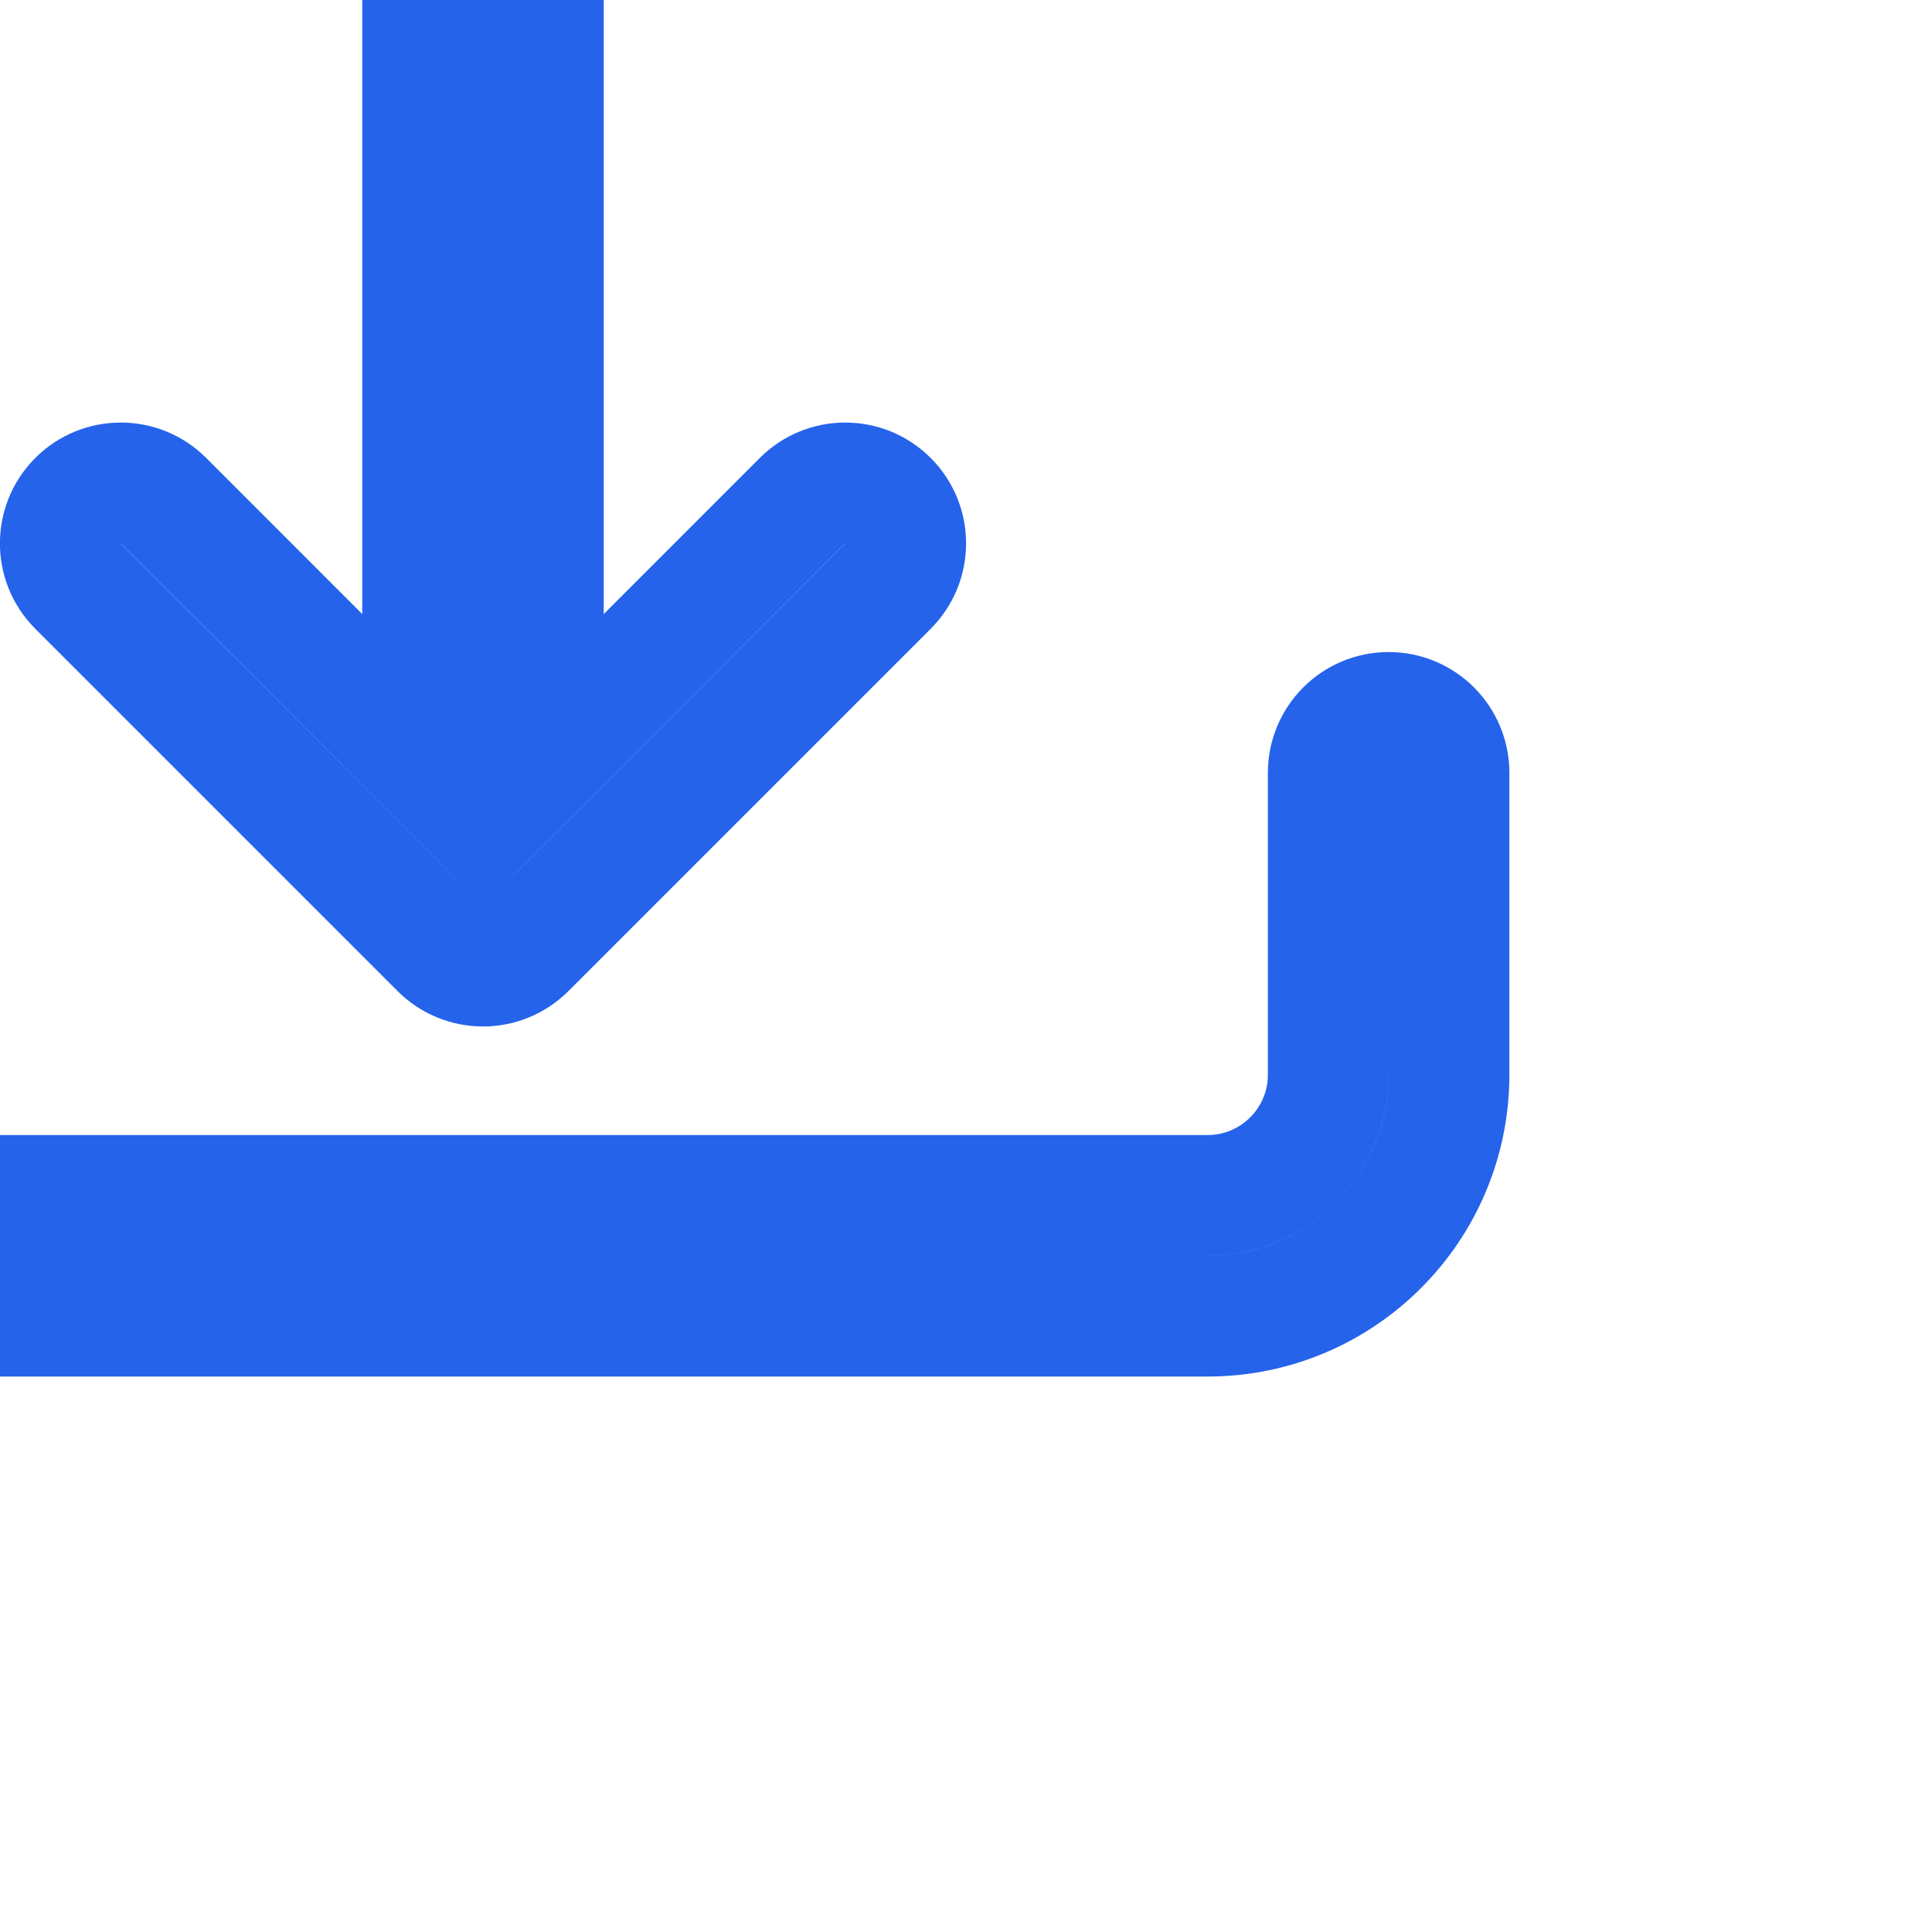
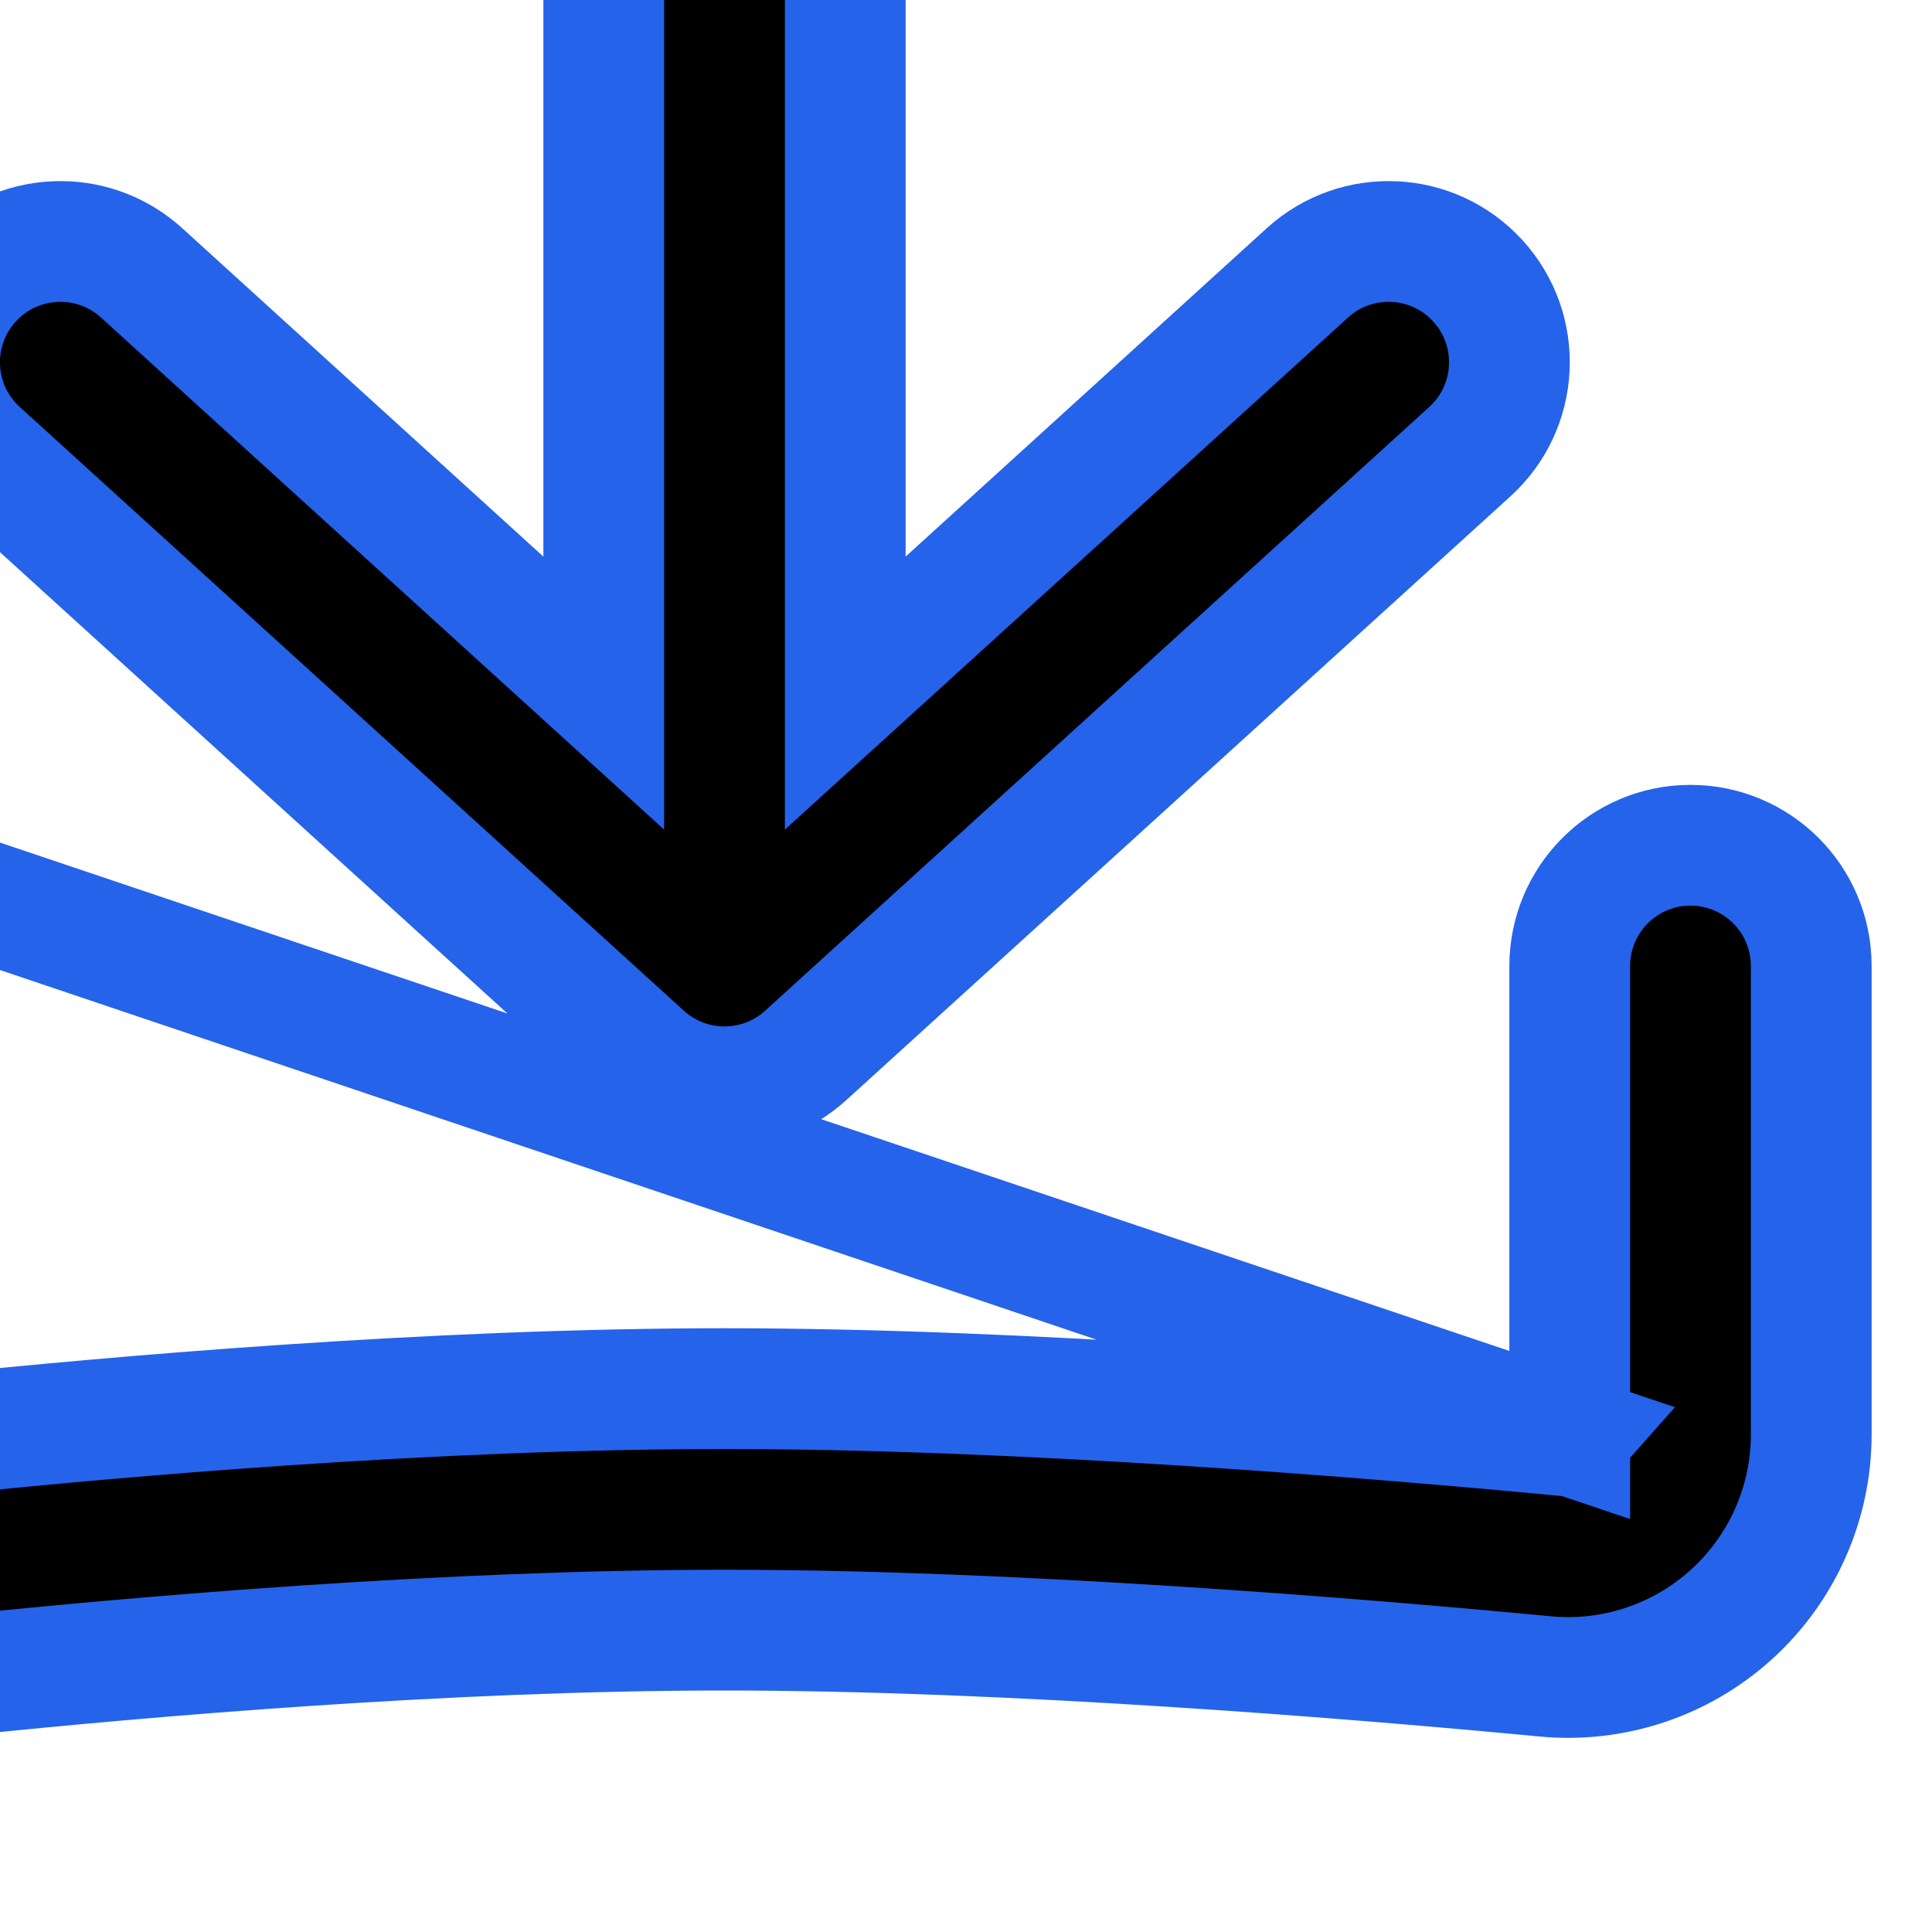
<svg xmlns="http://www.w3.org/2000/svg" style="width: 20px; height: 20px; color: #2563eb;" fill="none" stroke="currentColor" viewBox="4 4 16 16">
-   <path d="M.5 9.9a.5.5 0 0 1 .5.5v2.5a1 1 0 0 0 1 1h12a1 1 0 0 0 1-1v-2.5a.5.5 0 0 1 1 0v2.5a2 2 0 0 1-2 2H2a2 2 0 0 1-2-2v-2.5a.5.5 0 0 1 .5-.5" />
-   <path d="M7.646 11.854a.5.5 0 0 0 .708 0l3-3a.5.5 0 0 0-.708-.708L8.5 10.293V1.5a.5.5 0 0 0-1 0v8.793L5.354 8.146a.5.5 0 1 0-.708.708z" />
+   <path fill="#000000" fill-rule="evenodd" d="M11 2a1 1 0 10-2 0v7.74L5.173 6.26a1 1 0 10-1.346 1.48l5.5 5a1 1 0 001.346 0l5.5-5a1 1 0 00-1.346-1.48L11 9.74V2zm-7.895 9.204A1 1 0 001.5 12v3.867a2.018 2.018 0 002.227 2.002c1.424-.147 3.96-.369 6.273-.369 2.386 0 5.248.236 6.795.383a2.013 2.013 0 002.205-2V12a1 1 0 10-2 0v3.884l-13.895-4.68zm0 0L2.5 11l.605.204zm0 0l13.892 4.683a.019.019 0 01-.007.005h-.006c-1.558-.148-4.499-.392-6.984-.392-2.416 0-5.034.23-6.478.38h-.009a.026.026 0 01-.013-.011V12a.998.998 0 00-.394-.796z" />
</svg>
